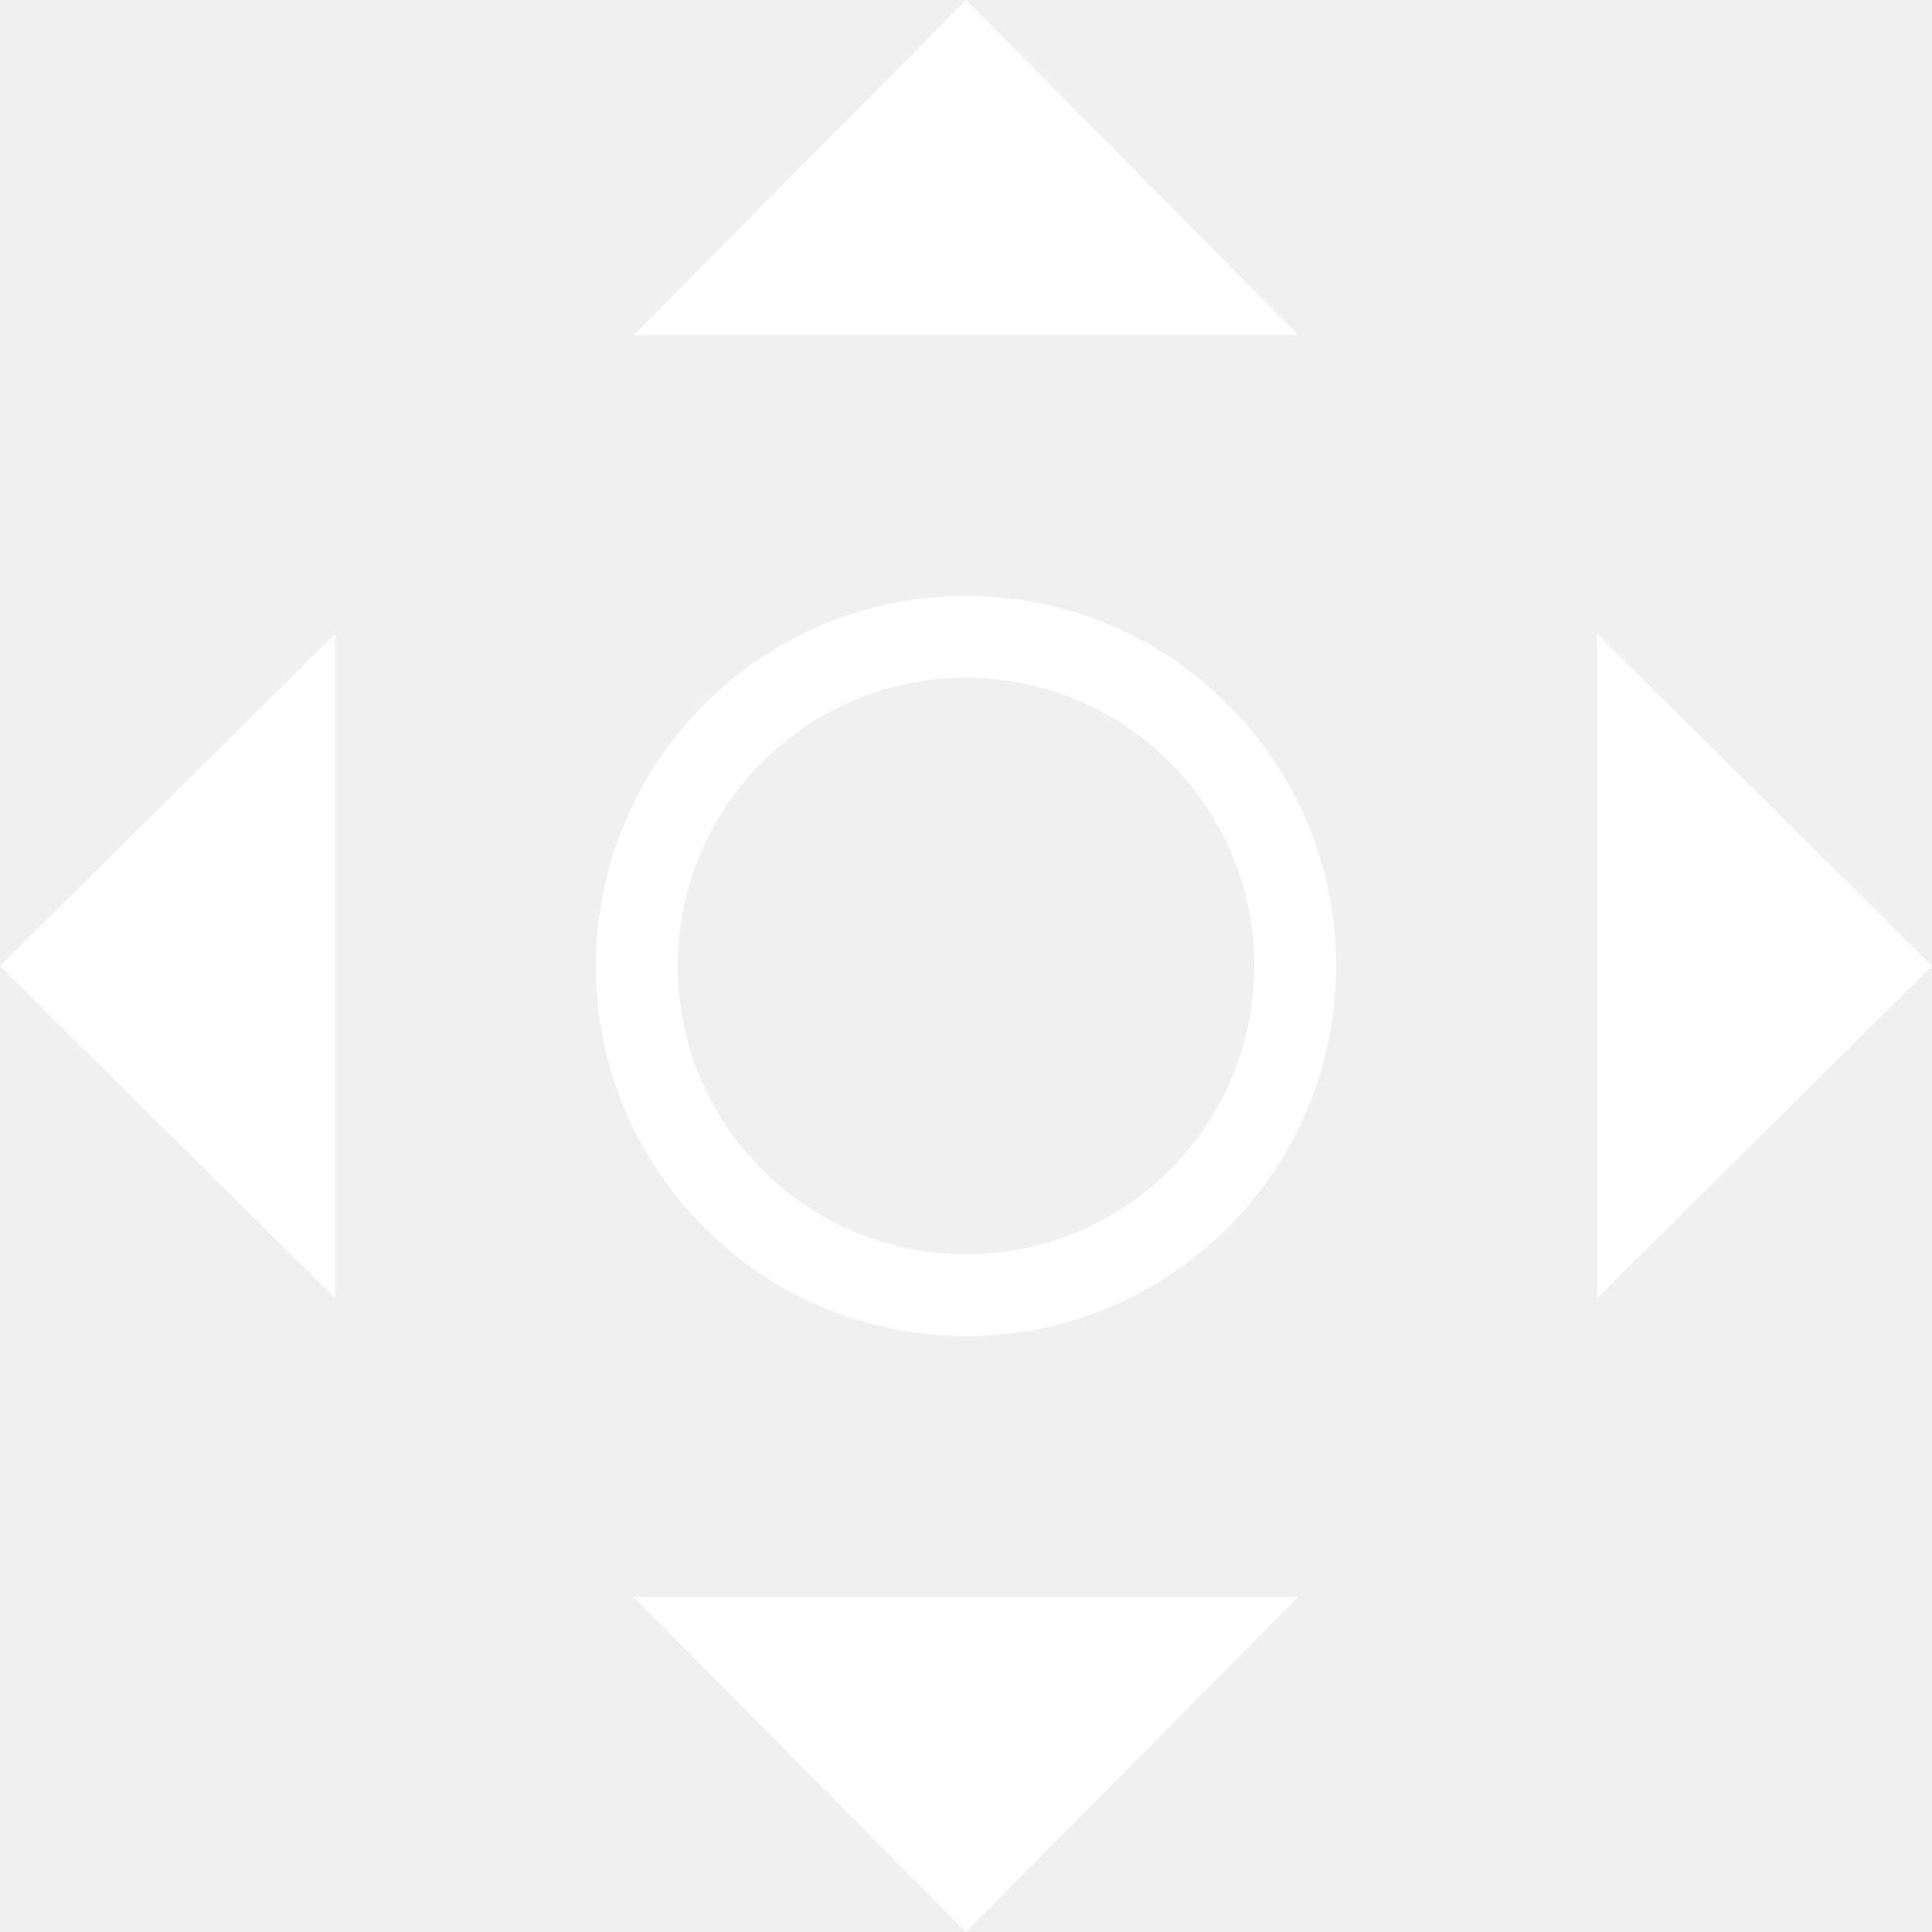
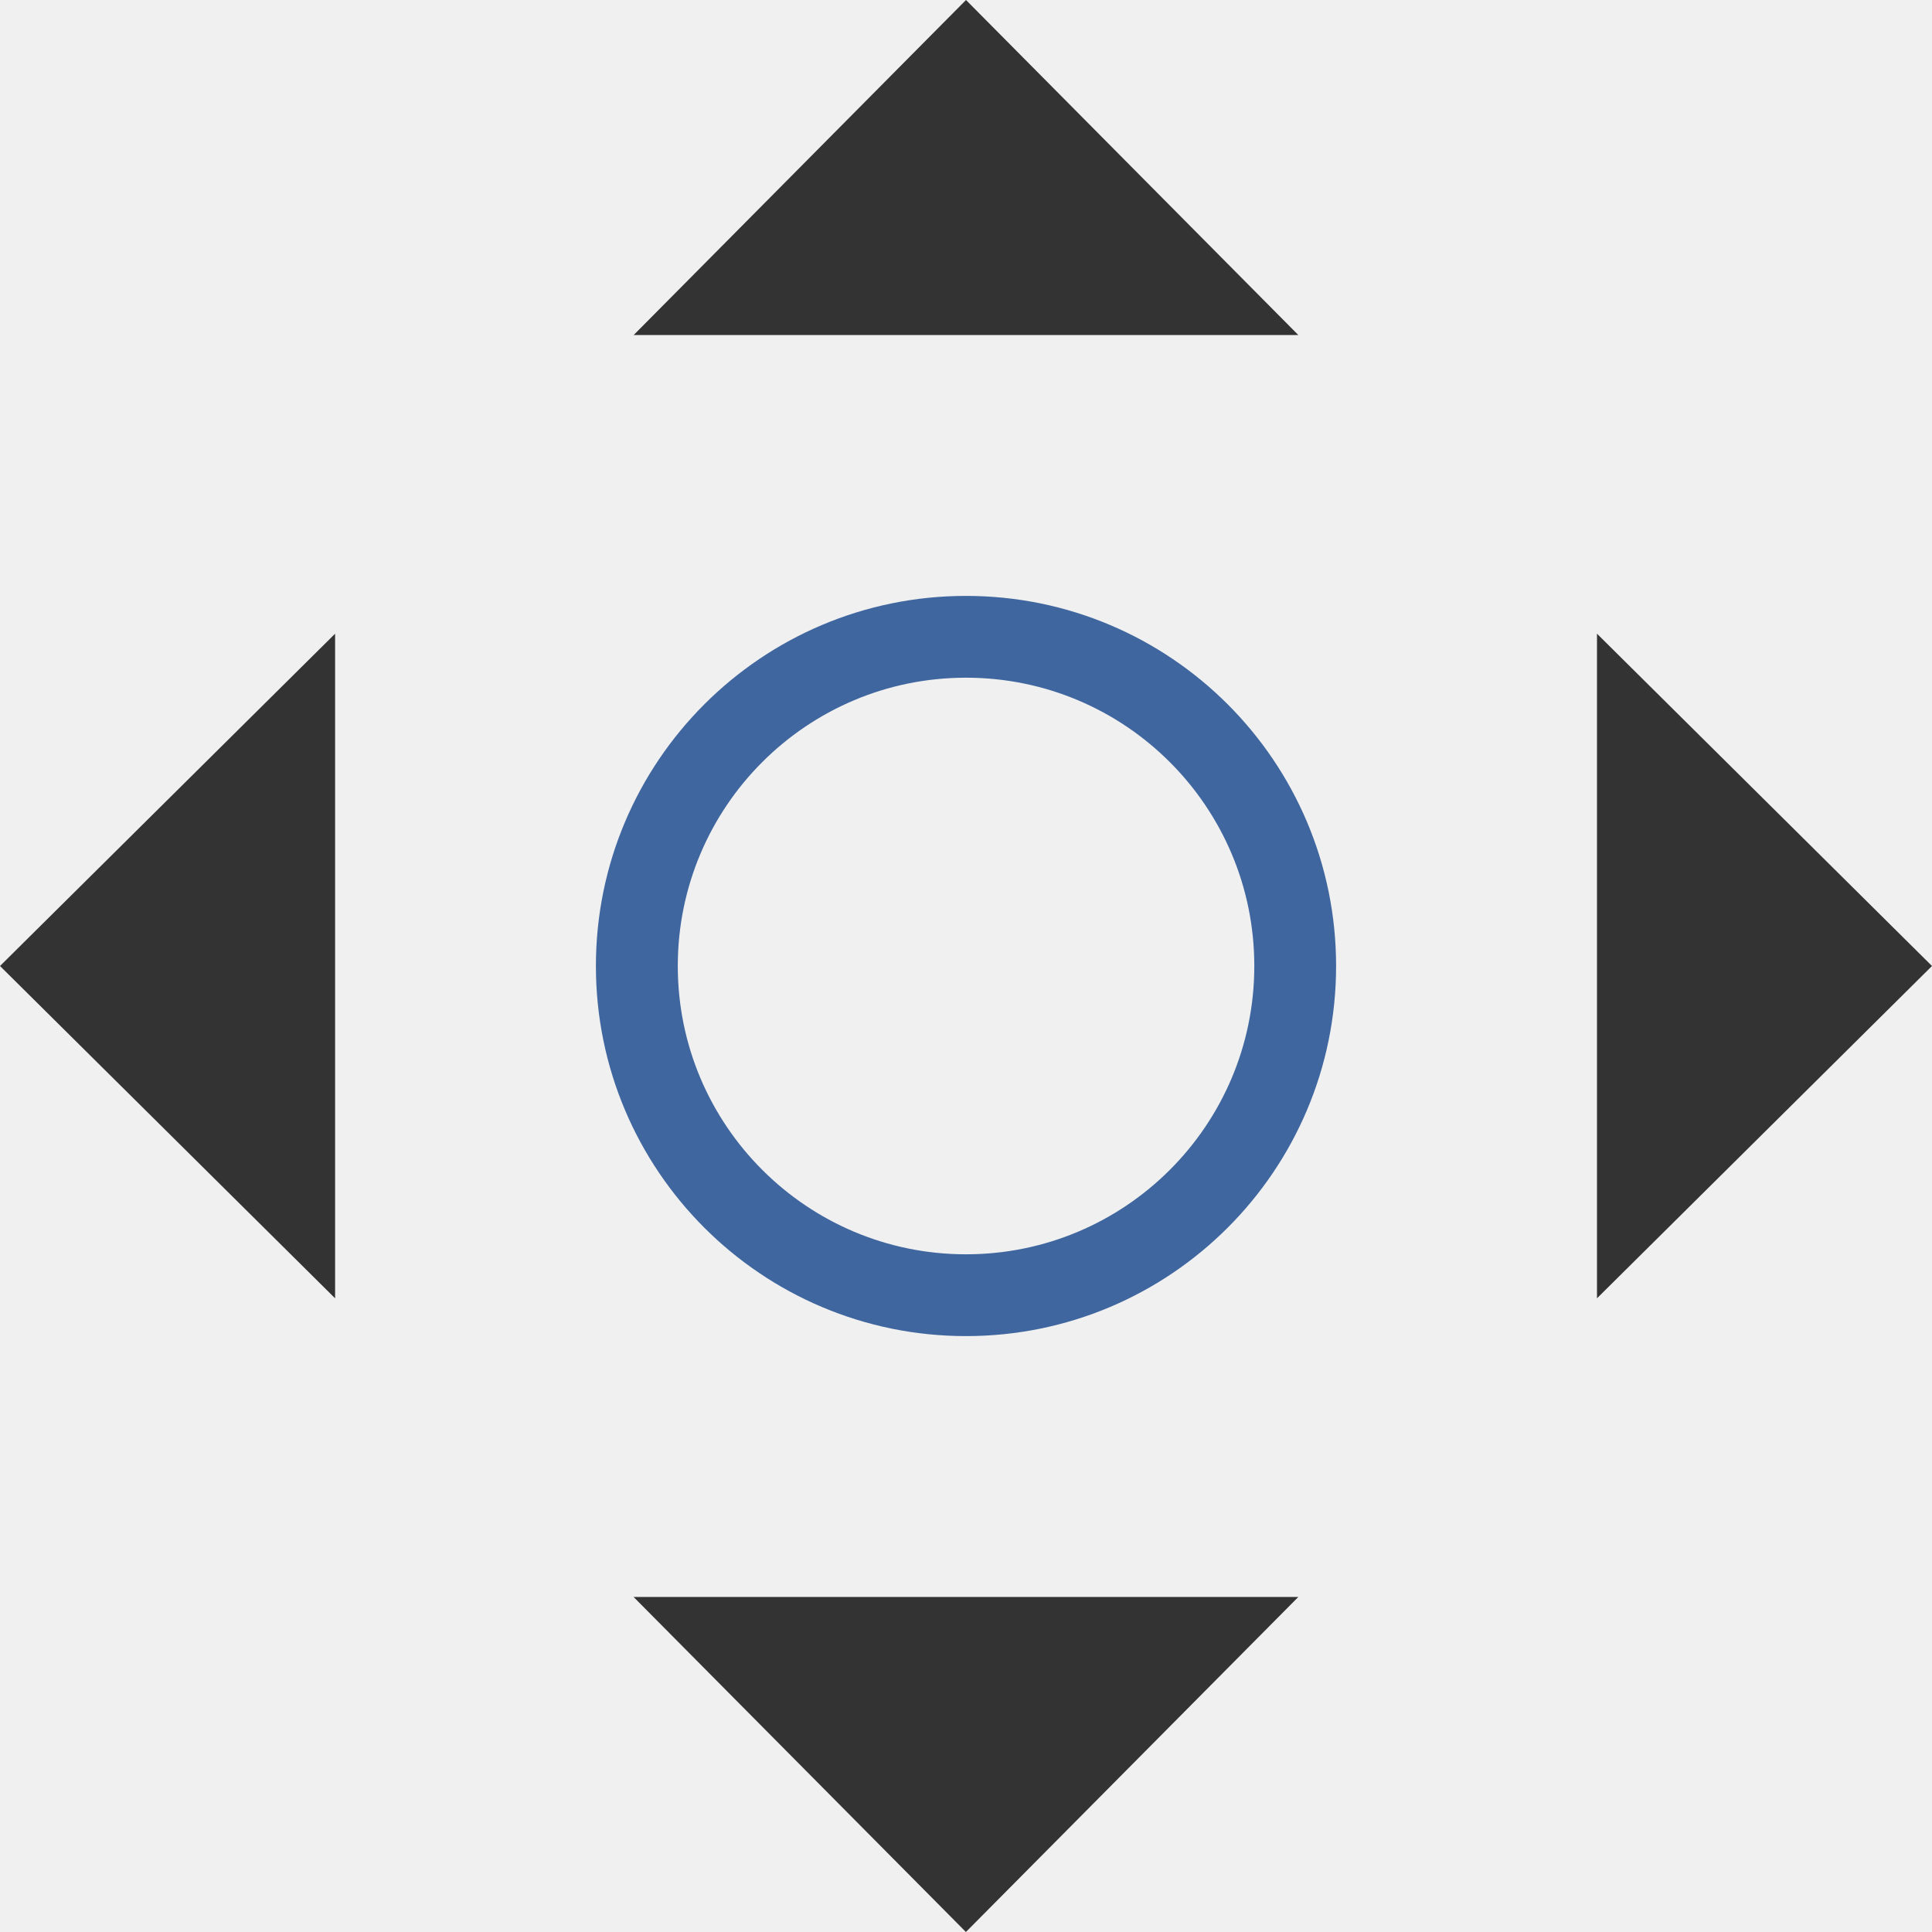
<svg xmlns="http://www.w3.org/2000/svg" version="1.1" id="Capa_1" x="0px" y="0px" viewBox="0 0 21.424 21.424" style="enable-background:new 0 0 21.424 21.424;" xml:space="preserve">
  <g>
    <g>
      <g>
-         <path style="fill:#fff;" d="M13.616,17.709L13.616,17.709h0.781l-3.686,3.715l-3.685-3.715h0.781l0,0H13.616z" />
-         <path style="fill:#fff;" d="M13.616,3.715L13.616,3.715h0.781L10.712,0L7.027,3.715h0.781l0,0H13.616z" />
-         <path style="fill:#fff;" d="M3.716,13.616L3.716,13.616v0.781L0,10.712l3.716-3.685v0.781l0,0V13.616z" />
-         <path style="fill:#fff;" d="M17.709,13.616L17.709,13.616v0.781l3.715-3.685l-3.715-3.685v0.781l0,0V13.616z" />
+         <path style="fill:#333;" d="M13.616,17.709L13.616,17.709h0.781l-3.686,3.715l-3.685-3.715h0.781l0,0H13.616z" />
+         <path style="fill:#333;" d="M13.616,3.715L13.616,3.715h0.781L10.712,0L7.027,3.715h0.781l0,0H13.616z" />
+         <path style="fill:#333;" d="M3.716,13.616L3.716,13.616v0.781L0,10.712l3.716-3.685v0.781l0,0V13.616z" />
+         <path style="fill:#333;" d="M17.709,13.616L17.709,13.616v0.781l3.715-3.685l-3.715-3.685v0.781l0,0V13.616z" />
      </g>
-       <path style="fill:#fff;" d="M10.712,6.608c2.267,0,4.104,1.838,4.104,4.104s-1.837,4.104-4.104,4.104    c-2.266,0-4.104-1.837-4.104-4.104C6.608,8.446,8.446,6.608,10.712,6.608L10.712,6.608z M10.712,7.515    c-1.765,0-3.196,1.432-3.196,3.197s1.432,3.197,3.196,3.197c1.766,0,3.197-1.432,3.197-3.197S12.478,7.515,10.712,7.515z" />
+       <path style="fill:#3f669f;" d="M10.712,6.608c2.267,0,4.104,1.838,4.104,4.104s-1.837,4.104-4.104,4.104    c-2.266,0-4.104-1.837-4.104-4.104C6.608,8.446,8.446,6.608,10.712,6.608L10.712,6.608z M10.712,7.515    c-1.765,0-3.196,1.432-3.196,3.197s1.432,3.197,3.196,3.197c1.766,0,3.197-1.432,3.197-3.197S12.478,7.515,10.712,7.515z" />
    </g>
  </g>
  <g>
</g>
  <g>
</g>
  <g>
</g>
  <g>
</g>
  <g>
</g>
  <g>
</g>
  <g>
</g>
  <g>
</g>
  <g>
</g>
  <g>
</g>
  <g>
</g>
  <g>
</g>
  <g>
</g>
  <g>
</g>
  <g>
</g>
</svg>
